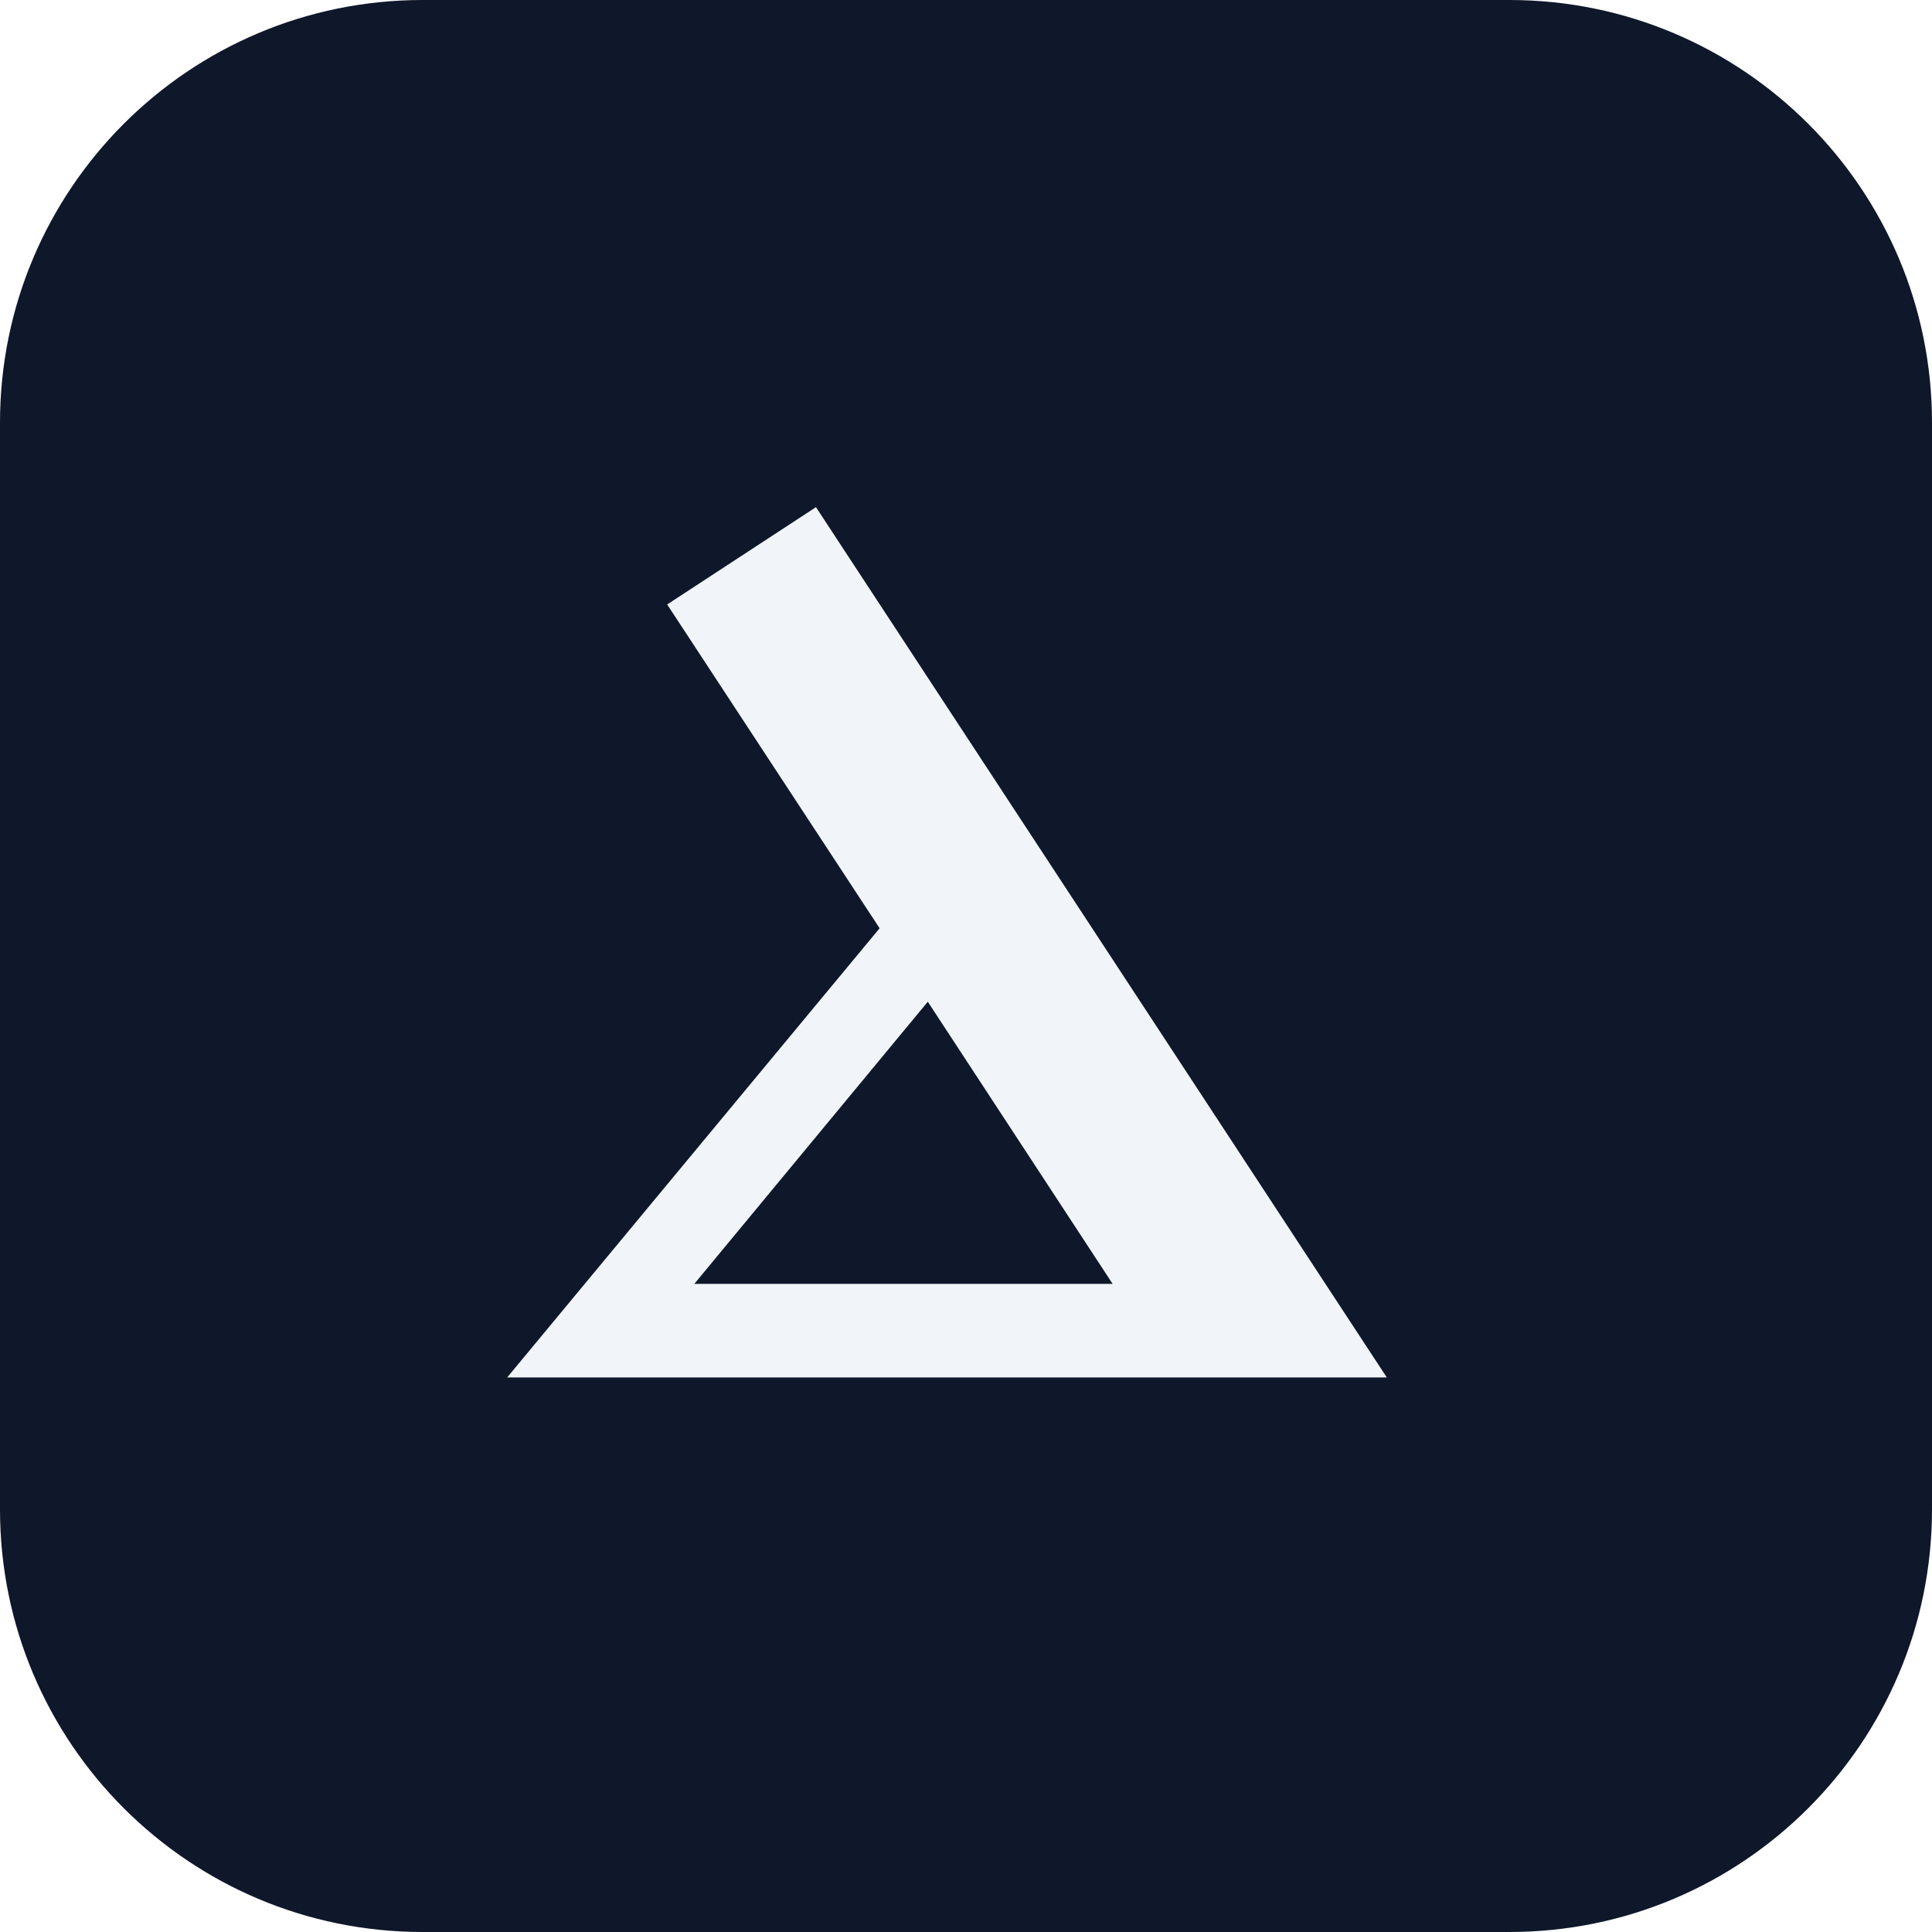
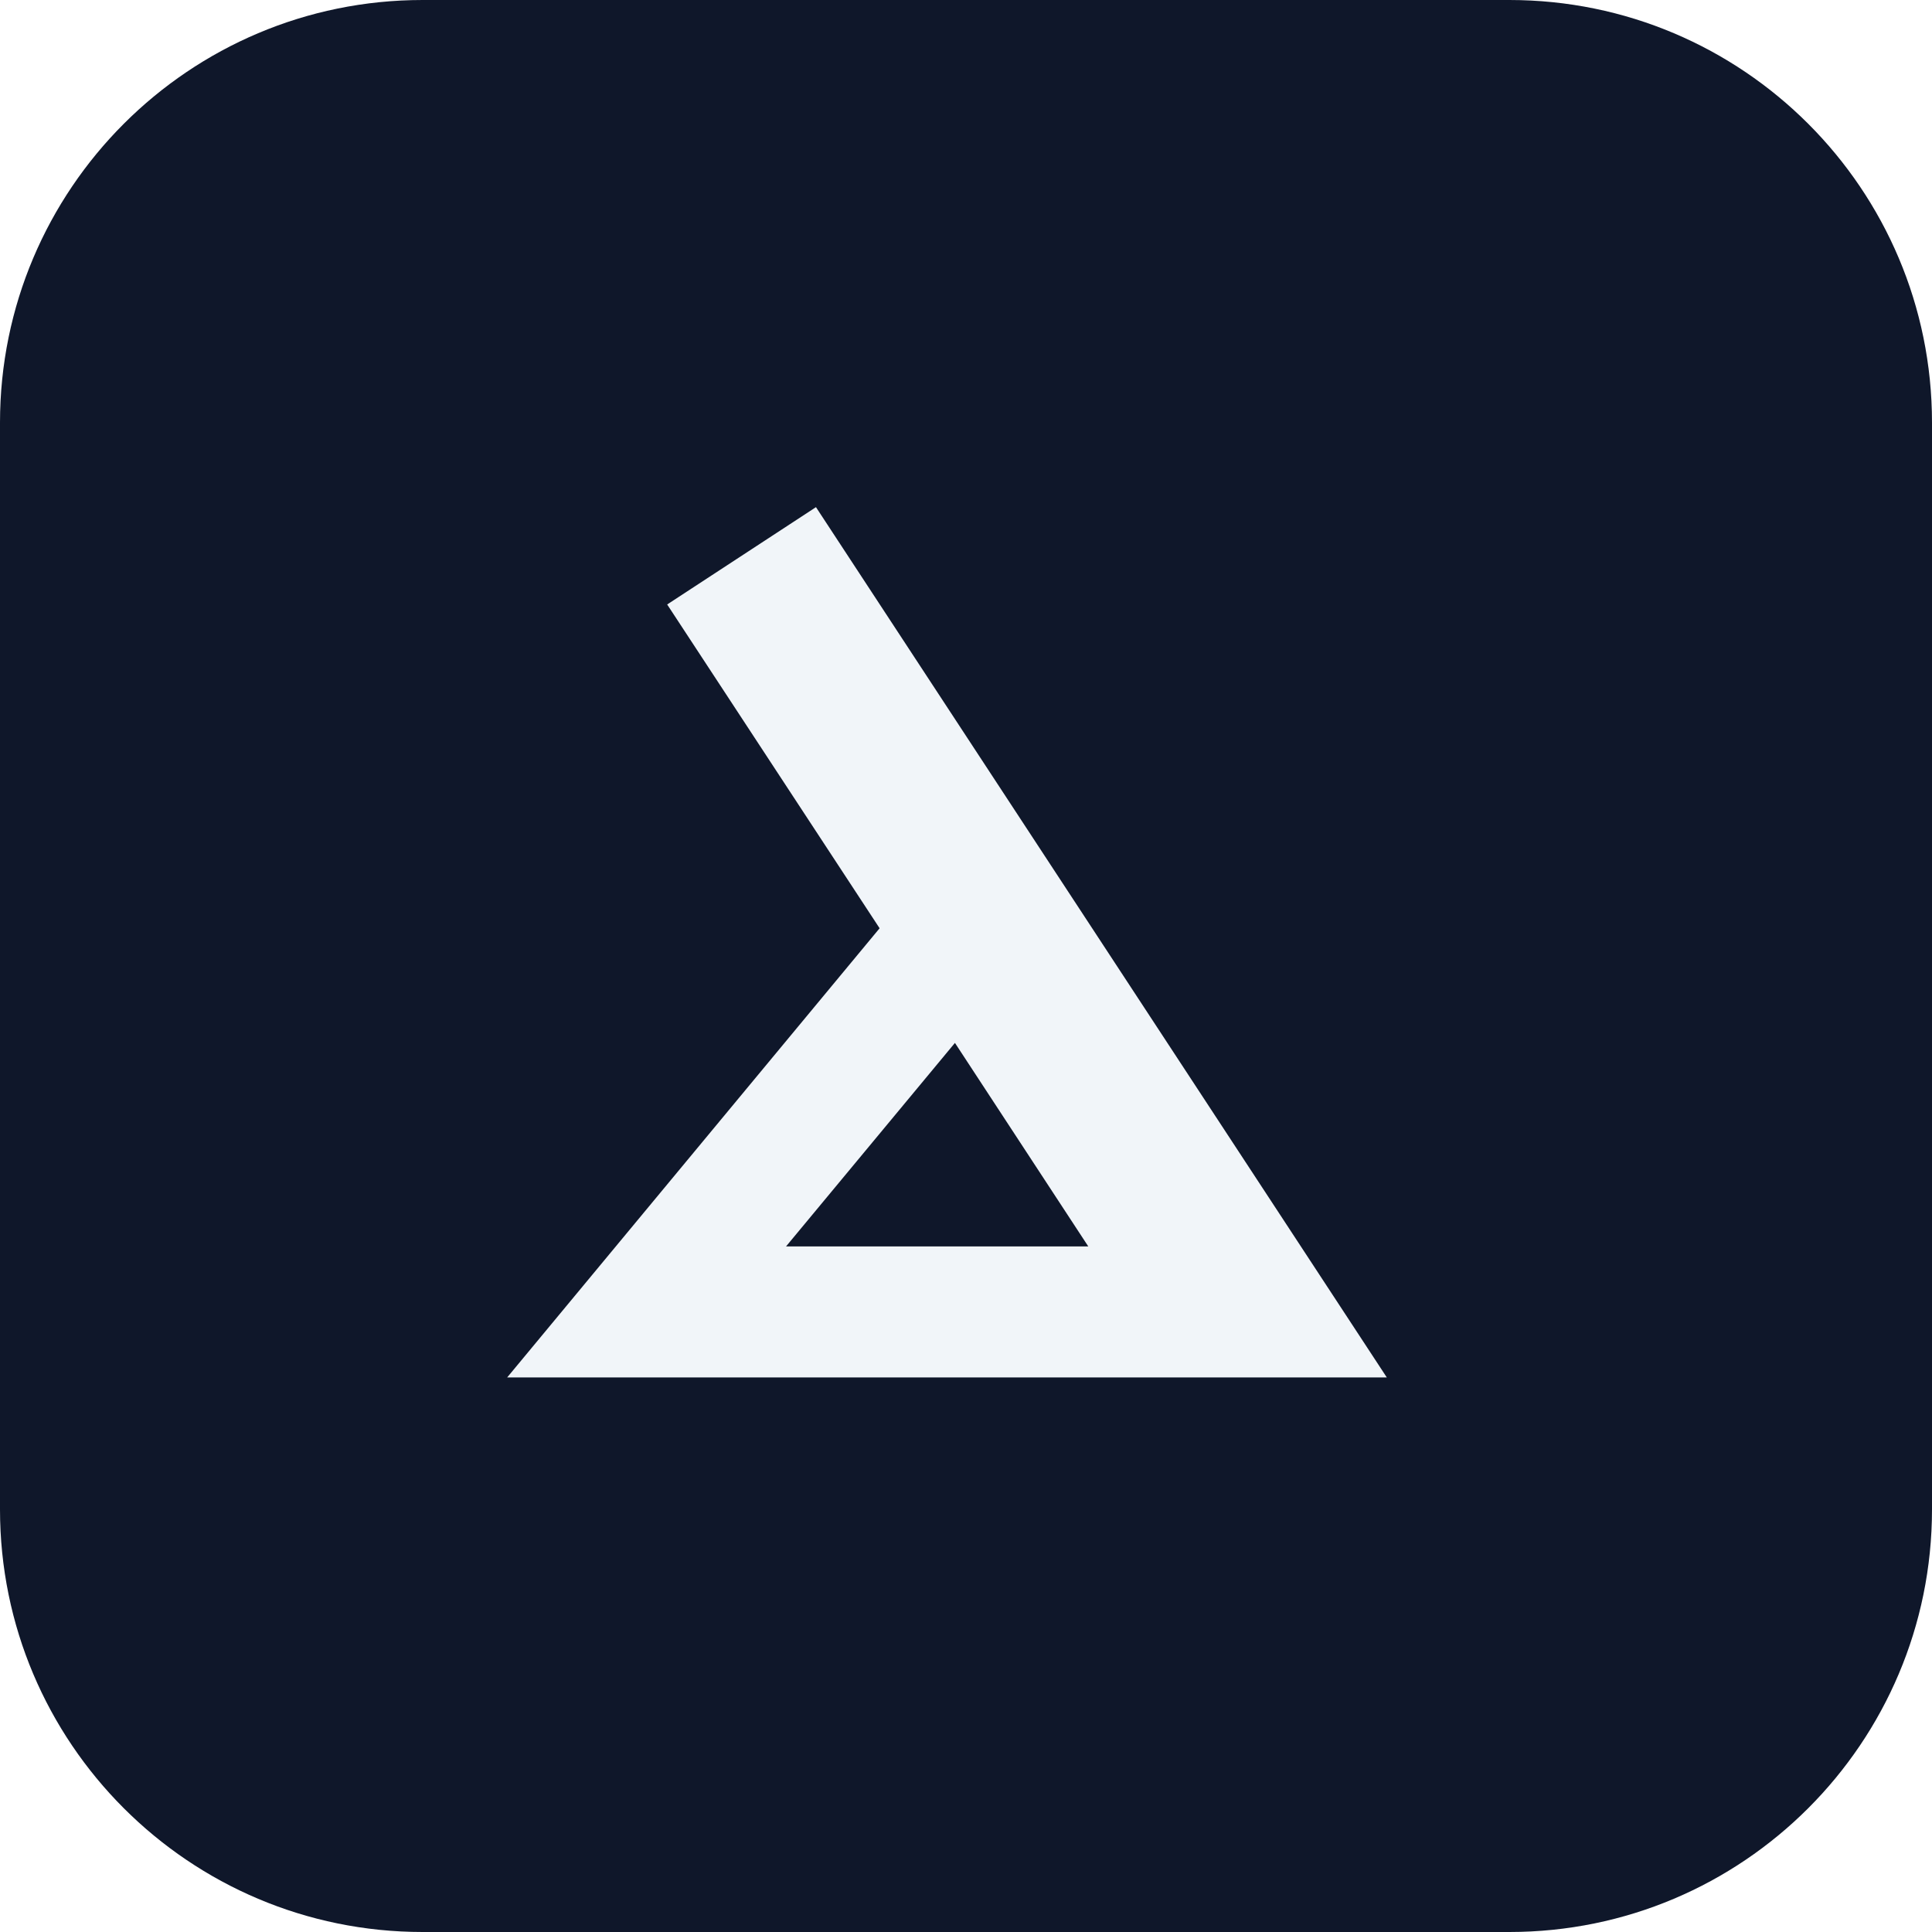
<svg xmlns="http://www.w3.org/2000/svg" viewBox="0 0 256 256">
  <rect rx="56" width="256" height="256" fill="#0f172a" />
  <g transform="translate(48.6 48.6) scale(.62)">
-     <path fill="#f1f5f9" fill-rule="evenodd" d="M64.2 50.8L96 30L218 216L30 216L109.6 120ZM70 196L159.4 196L119.9 135.7Z" />
+     <path fill="#f1f5f9" fill-rule="evenodd" d="M64.2 50.8L96 30L218 216L30 216L109.6 120ZM89.6 188L154.2 188L125.7 144.5Z" />
  </g>
</svg>
